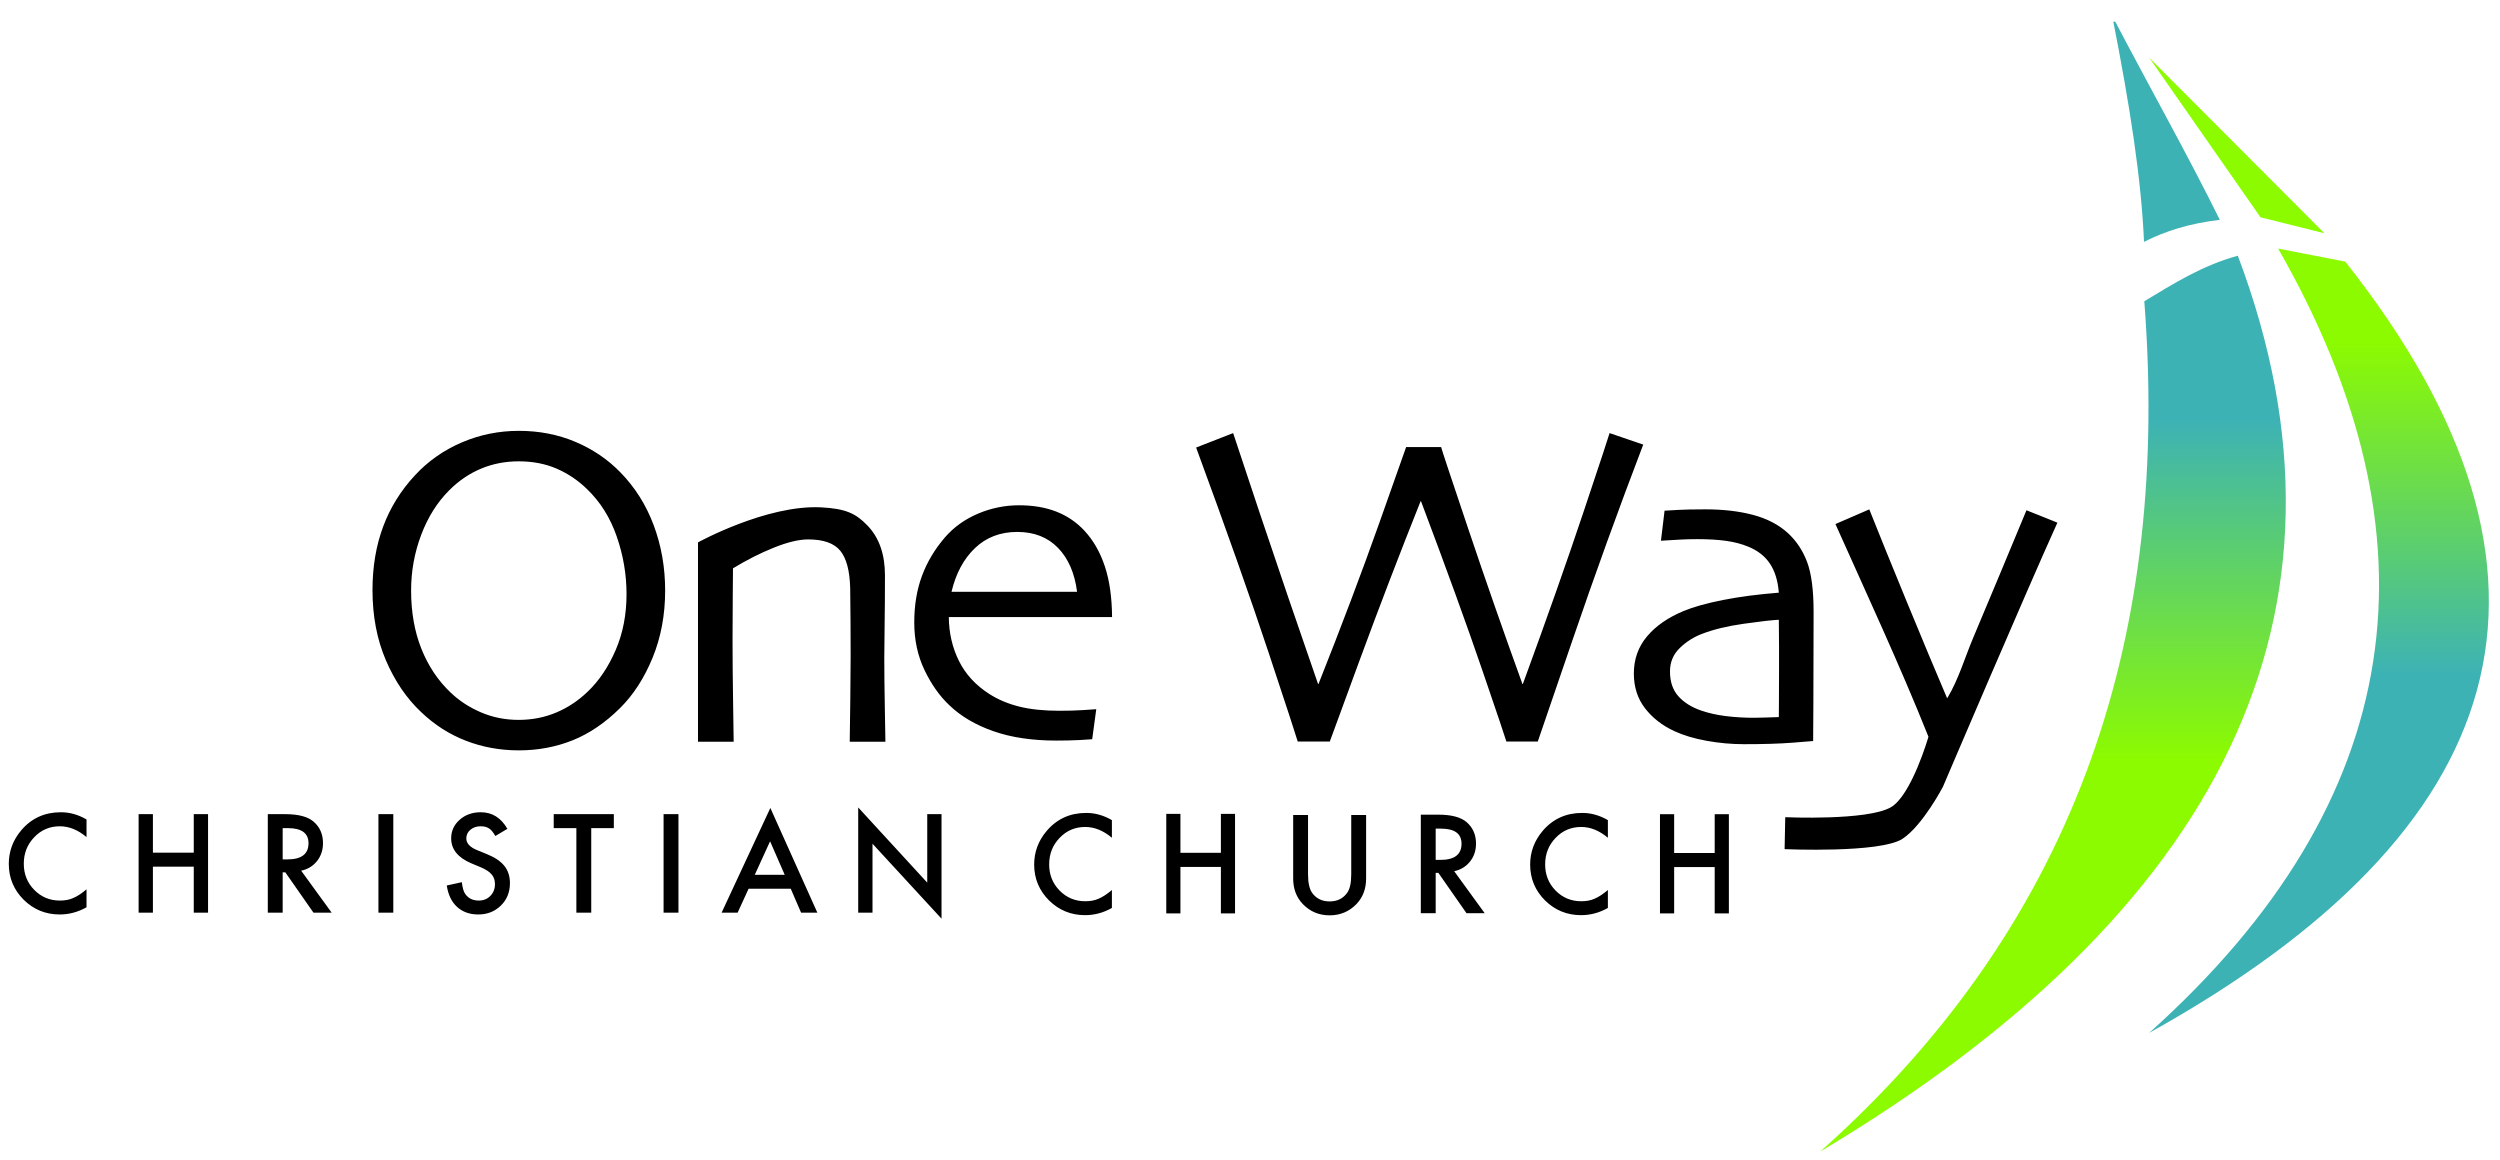
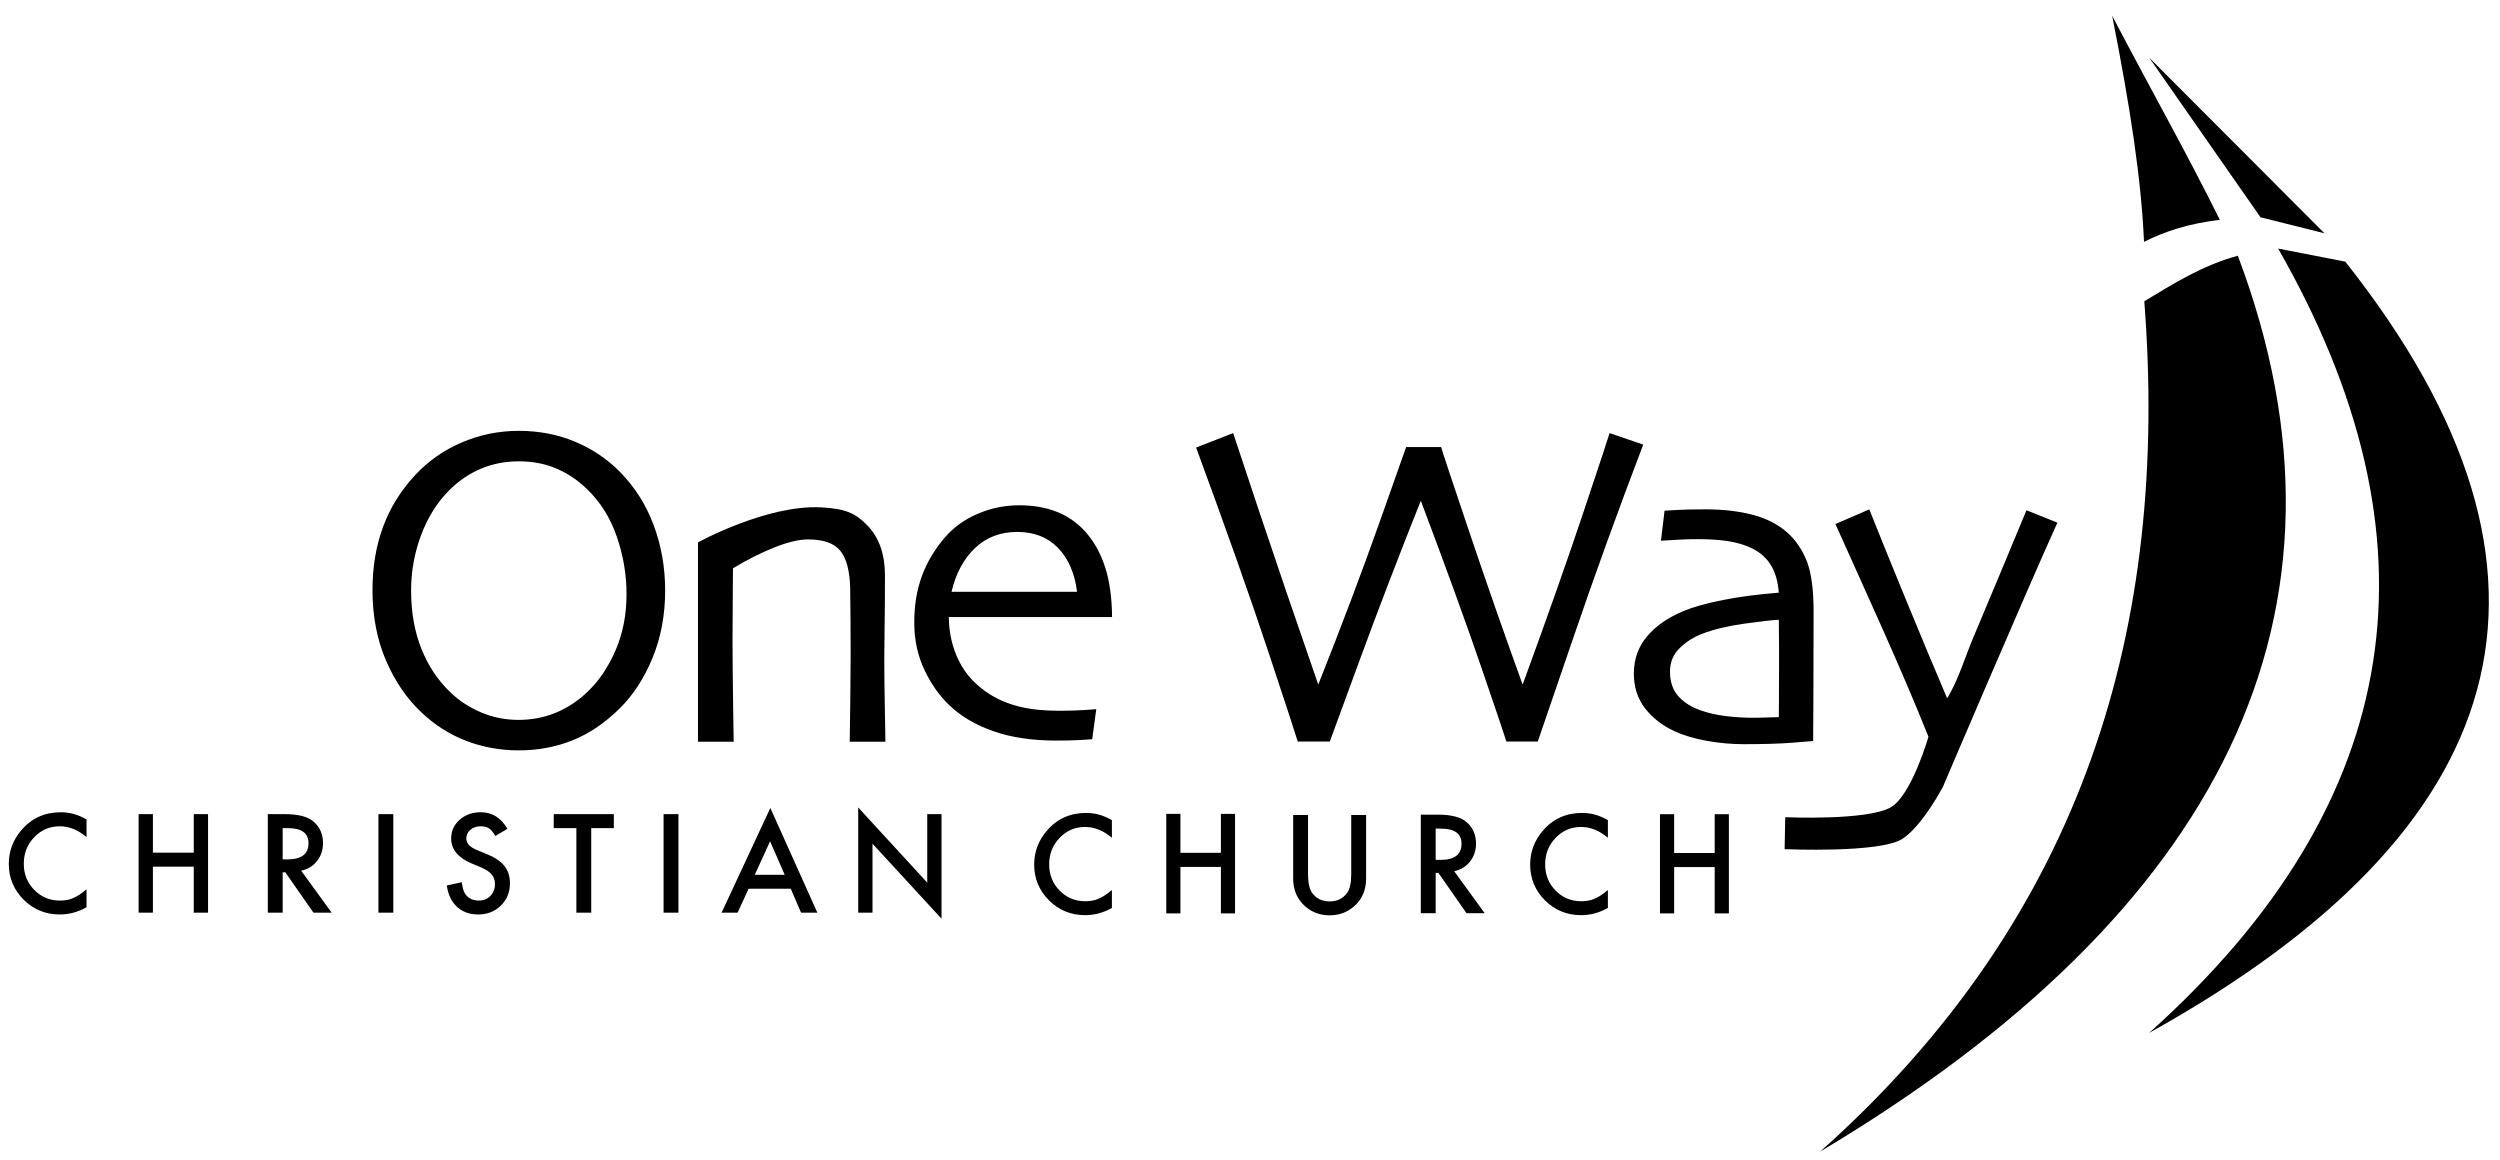
<svg xmlns="http://www.w3.org/2000/svg" fill-rule="evenodd" stroke-linejoin="round" stroke-miterlimit="2" clip-rule="evenodd" viewBox="0 0 373 173">
-   <path id="curve1" fill="url(#_Linear1)" d="M341.732 172.733V3.229h-73.038v169.504h73.038z" clip-path="url(#clip1)" />
-   <path id="curve2" fill="url(#_Linear2)" d="M318.842-7.524v166.773h53.17V-7.524h-53.17z" clip-path="url(#clip2)" />
-   <g id="oneway" fill-rule="nonzero">
-     <path d="M99.24 88.102c0 3.638-.623 6.979-1.87 10.023-1.246 3.043-2.869 5.553-4.868 7.53-2.224 2.201-4.582 3.801-7.075 4.801-2.494.999-5.166 1.499-8.019 1.499-2.785 0-5.413-.477-7.884-1.432-2.47-.954-4.694-2.375-6.671-4.262-2.178-2.044-3.936-4.621-5.272-7.732-1.337-3.111-2.005-6.609-2.005-10.495 0-3.459.528-6.609 1.584-9.45 1.055-2.842 2.639-5.397 4.75-7.665 1.954-2.111 4.279-3.745 6.974-4.902 2.695-1.157 5.537-1.735 8.524-1.735 3.032 0 5.84.544 8.423 1.634 2.583 1.089 4.818 2.6 6.704 4.531 2.202 2.246 3.869 4.891 5.004 7.935 1.134 3.043 1.701 6.283 1.701 9.72zm-5.761.539c0-2.92-.489-5.79-1.466-8.609-.977-2.818-2.465-5.182-4.464-7.092a15.004 15.004 0 0 0-4.531-3.032c-1.674-.719-3.544-1.078-5.61-1.078-2.021 0-3.903.365-5.643 1.095-1.741.73-3.319 1.803-4.734 3.218-1.797 1.796-3.195 4.02-4.194 6.67-1 2.651-1.5 5.414-1.5 8.289 0 3.234.511 6.131 1.533 8.692 1.022 2.56 2.465 4.728 4.33 6.502 1.28 1.236 2.796 2.23 4.548 2.982 1.752.752 3.627 1.129 5.626 1.129 1.999 0 3.869-.365 5.61-1.095s3.319-1.78 4.734-3.15c1.684-1.618 3.066-3.678 4.144-6.183 1.078-2.504 1.617-5.284 1.617-8.338zM132.103 110.669h-5.323c.023-.629.051-2.707.084-6.233.034-3.526.051-5.705.051-6.536 0-1.168-.006-2.892-.017-5.172-.011-2.28-.028-3.947-.05-5.003-.068-2.583-.562-4.436-1.483-5.559-.921-1.123-2.515-1.685-4.784-1.685-1.37 0-3.066.405-5.087 1.213-2.022.809-4.066 1.842-6.132 3.1 0 .247-.011 1.583-.034 4.009a739.415 739.415 0 0 0-.034 6.637c0 2.606.028 5.75.085 9.434.056 3.683.084 5.615.084 5.795h-5.323V80.924s10.245-5.642 18.361-5.227c3.677.188 5.183.904 6.924 2.712 1.741 1.808 2.611 4.285 2.611 7.429 0 2.83-.017 5.273-.05 7.328a315.408 315.408 0 0 0-.051 5.003c0 2.044.028 4.599.084 7.665.056 3.066.084 4.678.084 4.835zM165.921 92.065h-24.359c.023 2.381.528 4.565 1.516 6.553.989 1.988 2.505 3.633 4.549 4.936 1.302.831 2.785 1.454 4.447 1.87 1.662.415 3.661.623 5.997.623 1.28 0 2.454-.034 3.521-.101a96.79 96.79 0 0 0 1.971-.135l-.607 4.481c-.179.023-.775.062-1.785.118a65.693 65.693 0 0 1-3.572.084c-3.593 0-6.721-.466-9.383-1.398-2.661-.932-4.846-2.218-6.553-3.857-1.46-1.371-2.701-3.123-3.723-5.256-1.022-2.134-1.533-4.504-1.533-7.109 0-2.561.382-4.874 1.146-6.941.764-2.066 1.909-3.986 3.436-5.761 1.326-1.527 2.971-2.706 4.936-3.537a15.537 15.537 0 0 1 6.115-1.247c2.089 0 3.942.314 5.559.943a11.255 11.255 0 0 1 4.212 2.864c1.325 1.438 2.336 3.206 3.032 5.306.696 2.101 1.056 4.622 1.078 7.564zm-5.222-3.773c-.359-2.785-1.308-4.97-2.847-6.553-1.539-1.584-3.566-2.375-6.081-2.375-2.516 0-4.616.803-6.301 2.408-1.684 1.606-2.852 3.78-3.503 6.52h18.732zM245.17 66.335a872.65 872.65 0 0 0-10.596 29.295c-3.268 9.579-4.981 14.582-5.138 15.009h-4.683c-.113-.427-1.32-4.003-3.622-10.73-2.302-6.728-5.34-15.1-9.114-25.117h-.067a931.942 931.942 0 0 0-9.114 23.769c-2.774 7.558-4.25 11.584-4.43 12.078h-4.784c-.18-.651-1.623-5.059-4.33-13.224-2.706-8.164-6.317-18.378-10.831-30.642l5.525-2.156c.09.314 1.404 4.267 3.942 11.859a2442.689 2442.689 0 0 0 8.726 25.572h.067c3.459-8.715 6.475-16.7 9.046-23.955a3279.9 3279.9 0 0 0 4.027-11.387h5.222c.09.381 1.454 4.492 4.093 12.331a1066.386 1066.386 0 0 0 8.036 23.011h.067c3.594-9.815 6.626-18.418 9.097-25.808 2.47-7.389 3.751-11.264 3.841-11.623l5.02 1.718zM270.589 91.29c0 5.57-.011 10.107-.034 13.611-.022 3.504-.034 5.39-.034 5.66-.224.022-1.269.107-3.133.253-1.864.146-4.267.219-7.21.219-1.842 0-3.695-.169-5.559-.506-1.864-.337-3.47-.82-4.818-1.448-1.797-.831-3.251-1.966-4.363-3.403-1.112-1.438-1.668-3.167-1.668-5.189 0-2.134.657-3.981 1.971-5.542s3.139-2.824 5.475-3.79c1.46-.607 3.409-1.151 5.846-1.634 2.437-.483 5.216-.848 8.338-1.095-.134-1.752-.572-3.19-1.314-4.313-.741-1.123-1.83-1.976-3.268-2.56-.988-.405-2.089-.691-3.301-.859-1.213-.169-2.628-.253-4.246-.253-1.01 0-1.869.022-2.577.067-.707.045-1.668.101-2.881.169l.539-4.481c.337-.023 1.006-.062 2.005-.118 1-.056 2.364-.084 4.094-.084 2.65 0 5.014.275 7.092.825 2.077.55 3.801 1.443 5.171 2.679 1.281 1.167 2.246 2.611 2.898 4.329.651 1.718.977 4.206.977 7.463zm-5.155 8.119v-2.897c0-1.168-.011-2.516-.034-4.043-.988.045-2.717.241-5.188.589-2.471.348-4.548.848-6.233 1.5a9.657 9.657 0 0 0-3.352 2.122c-.977.943-1.466 2.111-1.466 3.504 0 1.527.416 2.757 1.247 3.689.831.932 1.965 1.646 3.402 2.14 1.101.381 2.32.657 3.656.825a33.72 33.72 0 0 0 4.228.253c.449 0 1-.011 1.651-.034.652-.022 1.337-.045 2.055-.067 0-.158.006-.899.017-2.224.011-1.325.017-3.111.017-5.357z" />
-     <path d="M306.963 77.984c-4.645 10.243-17.076 39.4-17.076 39.4s-3.032 5.798-6.036 7.766c-3.319 2.175-17.588 1.544-17.588 1.544l.097-4.768s12.169.549 15.735-1.471c3.104-1.758 5.631-10.532 5.631-10.532-4.289-10.721-9.168-21.196-13.881-31.737l5.053-2.19c2.473 6.248 8.299 20.452 11.59 28.132h.068c1.672-2.787 2.579-5.967 3.84-8.962 2.67-6.337 5.32-12.682 7.952-19.035l4.615 1.853" />
+   <g fill-rule="nonzero">
+     <path d="M99.24 88.102c0 3.638-.623 6.979-1.87 10.023-1.246 3.043-2.869 5.553-4.868 7.53-2.224 2.201-4.582 3.801-7.075 4.801-2.494.999-5.166 1.499-8.019 1.499-2.785 0-5.413-.477-7.884-1.432-2.47-.954-4.694-2.375-6.671-4.262-2.178-2.044-3.936-4.621-5.272-7.732-1.337-3.111-2.005-6.609-2.005-10.495 0-3.459.528-6.609 1.584-9.45 1.055-2.842 2.639-5.397 4.75-7.665 1.954-2.111 4.279-3.745 6.974-4.902 2.695-1.157 5.537-1.735 8.524-1.735 3.032 0 5.84.544 8.423 1.634 2.583 1.089 4.818 2.6 6.704 4.531 2.202 2.246 3.869 4.891 5.004 7.935 1.134 3.043 1.701 6.283 1.701 9.72zm-5.761.539c0-2.92-.489-5.79-1.466-8.609-.977-2.818-2.465-5.182-4.464-7.092-1.347-1.302-2.858-2.313-4.531-3.032-1.674-.719-3.544-1.078-5.61-1.078-2.021 0-3.903.365-5.643 1.095-1.741.73-3.319 1.803-4.734 3.218-1.797 1.796-3.195 4.02-4.194 6.67-1 2.651-1.5 5.414-1.5 8.289 0 3.234.511 6.131 1.533 8.692 1.022 2.56 2.465 4.728 4.33 6.502 1.28 1.236 2.796 2.23 4.548 2.982 1.752.752 3.627 1.129 5.626 1.129 1.999 0 3.869-.365 5.61-1.095 1.741-.73 3.319-1.78 4.734-3.15 1.684-1.618 3.066-3.678 4.144-6.183 1.078-2.504 1.617-5.284 1.617-8.338zM132.103 110.669l-5.323 0c.023-.629.051-2.707.084-6.233.034-3.526.051-5.705.051-6.536 0-1.168-.006-2.892-.017-5.172-.011-2.28-.028-3.947-.05-5.003-.068-2.583-.562-4.436-1.483-5.559-.921-1.123-2.515-1.685-4.784-1.685-1.37 0-3.066.405-5.087 1.213-2.022.809-4.066 1.842-6.132 3.1 0 .247-.011 1.583-.034 4.009-.022 2.426-.034 4.638-.034 6.637 0 2.606.028 5.75.085 9.434.056 3.683.084 5.615.084 5.795l-5.323 0 0-29.745c0 0 10.245-5.642 18.361-5.227 3.677.188 5.183.904 6.924 2.712 1.741 1.808 2.611 4.285 2.611 7.429 0 2.83-.017 5.273-.05 7.328-.034 2.055-.051 3.723-.051 5.003 0 2.044.028 4.599.084 7.665.056 3.066.084 4.678.084 4.835zM165.921 92.065l-24.359 0c.023 2.381.528 4.565 1.516 6.553.989 1.988 2.505 3.633 4.549 4.936 1.302.831 2.785 1.454 4.447 1.87 1.662.415 3.661.623 5.997.623 1.28 0 2.454-.034 3.521-.101 1.067-.067 1.724-.112 1.971-.135l-.607 4.481c-.179.023-.775.062-1.785.118-1.011.056-2.202.084-3.572.084-3.593 0-6.721-.466-9.383-1.398-2.661-.932-4.846-2.218-6.553-3.857-1.46-1.371-2.701-3.123-3.723-5.256-1.022-2.134-1.533-4.504-1.533-7.109 0-2.561.382-4.874 1.146-6.941.764-2.066 1.909-3.986 3.436-5.761 1.326-1.527 2.971-2.706 4.936-3.537 1.966-.832 4.004-1.247 6.115-1.247 2.089 0 3.942.314 5.559.943 1.618.629 3.021 1.584 4.212 2.864 1.325 1.438 2.336 3.206 3.032 5.306.696 2.101 1.056 4.622 1.078 7.564zm-5.222-3.773c-.359-2.785-1.308-4.97-2.847-6.553-1.539-1.584-3.566-2.375-6.081-2.375-2.516 0-4.616.803-6.301 2.408-1.684 1.606-2.852 3.78-3.503 6.52l18.732 0zM245.17 66.335c-3.796 9.95-7.328 19.715-10.596 29.295-3.268 9.579-4.981 14.582-5.138 15.009l-4.683 0c-.113-.427-1.32-4.003-3.622-10.73-2.302-6.728-5.34-15.1-9.114-25.117l-.067 0c-3.302 8.288-6.34 16.211-9.114 23.769-2.774 7.558-4.25 11.584-4.43 12.078l-4.784 0c-.18-.651-1.623-5.059-4.33-13.224-2.706-8.164-6.317-18.378-10.831-30.642l5.525-2.156c.09.314 1.404 4.267 3.942 11.859 2.538 7.592 5.447 16.116 8.726 25.572l.067 0c3.459-8.715 6.475-16.7 9.046-23.955 2.572-7.255 3.914-11.05 4.027-11.387l5.222 0c.09.381 1.454 4.492 4.093 12.331 2.639 7.839 5.318 15.509 8.036 23.011l.067 0c3.594-9.815 6.626-18.418 9.097-25.808 2.47-7.389 3.751-11.264 3.841-11.623l5.02 1.718zM270.589 91.29c0 5.57-.011 10.107-.034 13.611-.022 3.504-.034 5.39-.034 5.66-.224.022-1.269.107-3.133.253-1.864.146-4.267.219-7.21.219-1.842 0-3.695-.169-5.559-.506-1.864-.337-3.47-.82-4.818-1.448-1.797-.831-3.251-1.966-4.363-3.403-1.112-1.438-1.668-3.167-1.668-5.189 0-2.134.657-3.981 1.971-5.542 1.314-1.561 3.139-2.824 5.475-3.79 1.46-.607 3.409-1.151 5.846-1.634 2.437-.483 5.216-.848 8.338-1.095-.134-1.752-.572-3.19-1.314-4.313-.741-1.123-1.83-1.976-3.268-2.56-.988-.405-2.089-.691-3.301-.859-1.213-.169-2.628-.253-4.246-.253-1.01 0-1.869.022-2.577.067-.707.045-1.668.101-2.881.169l.539-4.481c.337-.023 1.006-.062 2.005-.118 1-.056 2.364-.084 4.094-.084 2.65 0 5.014.275 7.092.825 2.077.55 3.801 1.443 5.171 2.679 1.281 1.167 2.246 2.611 2.898 4.329.651 1.718.977 4.206.977 7.463zm-5.155 8.119l0-2.897c0-1.168-.011-2.516-.034-4.043-.988.045-2.717.241-5.188.589-2.471.348-4.548.848-6.233 1.5-1.258.471-2.375 1.179-3.352 2.122-.977.943-1.466 2.111-1.466 3.504 0 1.527.416 2.757 1.247 3.689.831.932 1.965 1.646 3.402 2.14 1.101.381 2.32.657 3.656.825 1.336.169 2.746.253 4.228.253.449 0 1-.011 1.651-.034.652-.022 1.337-.045 2.055-.067 0-.158.006-.899.017-2.224.011-1.325.017-3.111.017-5.357z" />
+     <path d="M306.963,77.984c-4.645,10.243 -17.076,39.4 -17.076,39.4c0,0 -3.032,5.798 -6.036,7.766c-3.319,2.175 -17.588,1.544 -17.588,1.544l0.097,-4.768c0,0 12.169,0.549 15.735,-1.471c3.104,-1.758 5.631,-10.532 5.631,-10.532c-4.289,-10.721 -9.168,-21.196 -13.881,-31.737l5.053,-2.19c2.473,6.248 8.299,20.452 11.59,28.132l0.068,0c1.672,-2.787 2.579,-5.967 3.84,-8.962c2.67,-6.337 5.32,-12.682 7.952,-19.035l4.615,1.853" />
  </g>
-   <g id="christianchurch" fill-rule="nonzero">
-     <path d="M12.91 122.263v2.628c-1.283-1.073-2.609-1.61-3.98-1.61-1.511 0-2.784.543-3.818 1.629-1.041 1.079-1.562 2.399-1.562 3.961 0 1.542.521 2.843 1.562 3.903s2.316 1.591 3.827 1.591c.781 0 1.444-.127 1.99-.381.305-.127.621-.299.948-.515.326-.215.671-.476 1.033-.78v2.675c-1.27.718-2.603 1.076-3.999 1.076-2.101 0-3.895-.733-5.38-2.199-1.479-1.479-2.219-3.263-2.219-5.351 0-1.873.619-3.542 1.857-5.009 1.524-1.796 3.495-2.694 5.913-2.694 1.32 0 2.596.358 3.828 1.076zM22.814 127.223h6.095v-5.751h2.132v14.702h-2.132v-6.865h-6.095v6.865h-2.133v-14.702h2.133v5.751zM44.935 129.908l4.551 6.266h-2.713l-4.199-6.018h-.4v6.018h-2.219v-14.702h2.6c1.942 0 3.345.365 4.208 1.095.952.813 1.428 1.886 1.428 3.219 0 1.041-.298 1.936-.895 2.685-.596.749-1.383 1.228-2.361 1.437zm-2.761-1.685h.704c2.101 0 3.152-.803 3.152-2.409 0-1.504-1.022-2.256-3.066-2.256h-.79v4.665zM56.462 121.472h2.219v14.701h-2.219zM75.703 123.662l-1.799 1.067c-.337-.584-.657-.965-.962-1.143-.317-.203-.727-.305-1.228-.305-.616 0-1.127.175-1.533.524a1.625 1.625 0 0 0-.609 1.295c0 .717.533 1.295 1.599 1.733l1.467.6c1.193.482 2.066 1.071 2.618 1.766.552.695.828 1.547.828 2.557 0 1.352-.45 2.469-1.352 3.351-.907.889-2.034 1.333-3.38 1.333-1.276 0-2.329-.377-3.161-1.133-.819-.755-1.33-1.818-1.533-3.19l2.247-.495c.102.864.279 1.46.533 1.79.457.635 1.124.953 2 .953.692 0 1.266-.232 1.723-.696.457-.463.686-1.05.686-1.761 0-.286-.04-.548-.119-.786a1.994 1.994 0 0 0-.372-.657 2.96 2.96 0 0 0-.652-.561 6.248 6.248 0 0 0-.952-.5l-1.419-.591c-2.012-.85-3.018-2.094-3.018-3.732 0-1.104.422-2.028 1.266-2.771.845-.749 1.895-1.123 3.152-1.123 1.695 0 3.018.825 3.97 2.475zM88.213 123.558v12.616h-2.219v-12.616h-3.38v-2.086h8.969v2.086h-3.37zM99.006 121.472h2.219v14.701h-2.219zM117.982 132.603h-6.294l-1.637 3.571h-2.39l7.274-15.625 7.017 15.625h-2.428l-1.542-3.571zm-.905-2.085l-2.18-4.999-2.285 4.999h4.465zM128.045 136.174v-15.701l10.3 11.216v-10.217h2.131v15.597l-10.299-11.188v10.293h-2.132zM165.895 122.364v2.628c-1.282-1.073-2.609-1.609-3.98-1.609-1.511 0-2.783.543-3.818 1.628-1.041 1.079-1.561 2.4-1.561 3.961 0 1.543.52 2.844 1.561 3.904s2.317 1.59 3.828 1.59c.78 0 1.444-.127 1.99-.381.304-.127.62-.298.947-.514a11.19 11.19 0 0 0 1.033-.781v2.676c-1.269.717-2.602 1.076-3.999 1.076-2.101 0-3.894-.733-5.379-2.2-1.479-1.479-2.219-3.262-2.219-5.351 0-1.872.619-3.542 1.857-5.008 1.523-1.797 3.494-2.695 5.913-2.695 1.32 0 2.596.359 3.827 1.076zM176.12 127.236h6.037v-5.809h2.112v14.848h-2.112v-6.933h-6.037v6.933h-2.112v-14.848h2.112v5.809zM195.159 121.6v8.855c0 1.263.207 2.187.619 2.771.616.844 1.482 1.266 2.6 1.266 1.123 0 1.993-.422 2.608-1.266.413-.565.619-1.489.619-2.771V121.6h2.219v9.464c0 1.549-.483 2.825-1.447 3.828-1.086 1.117-2.419 1.676-3.999 1.676-1.581 0-2.911-.559-3.99-1.676-.965-1.003-1.447-2.279-1.447-3.828V121.6h2.218zM216.965 129.983l4.551 6.265h-2.714l-4.199-6.018h-.399v6.018h-2.219v-14.701h2.599c1.943 0 3.346.365 4.209 1.094.952.813 1.428 1.886 1.428 3.219 0 1.041-.298 1.936-.895 2.685-.597.749-1.384 1.228-2.361 1.438zm-2.761-1.686h.704c2.101 0 3.152-.803 3.152-2.409 0-1.504-1.022-2.256-3.066-2.256h-.79v4.665zM239.896 122.364v2.628c-1.282-1.073-2.609-1.609-3.98-1.609-1.511 0-2.784.543-3.818 1.628-1.041 1.079-1.562 2.4-1.562 3.961 0 1.543.521 2.844 1.562 3.904s2.317 1.59 3.827 1.59c.781 0 1.444-.127 1.99-.381.305-.127.621-.298.948-.514a11.19 11.19 0 0 0 1.033-.781v2.676c-1.27.717-2.603 1.076-3.999 1.076-2.101 0-3.895-.733-5.38-2.2-1.479-1.479-2.218-3.262-2.218-5.351 0-1.872.619-3.542 1.856-5.008 1.524-1.797 3.495-2.695 5.913-2.695 1.32 0 2.596.359 3.828 1.076zM249.784 127.264h6.048v-5.79h2.116v14.801h-2.116v-6.911h-6.048v6.911h-2.116v-14.801h2.116v5.79z" />
+   <g fill-rule="nonzero">
+     <path d="M12.91 122.263l0 2.628c-1.283-1.073-2.609-1.61-3.98-1.61-1.511 0-2.784.543-3.818 1.629-1.041 1.079-1.562 2.399-1.562 3.961 0 1.542.521 2.843 1.562 3.903 1.041 1.06 2.316 1.591 3.827 1.591.781 0 1.444-.127 1.99-.381.305-.127.621-.299.948-.515.326-.215.671-.476 1.033-.78l0 2.675c-1.27.718-2.603 1.076-3.999 1.076-2.101 0-3.895-.733-5.38-2.199-1.479-1.479-2.219-3.263-2.219-5.351 0-1.873.619-3.542 1.857-5.009 1.524-1.796 3.495-2.694 5.913-2.694 1.32 0 2.596.358 3.828 1.076zM22.814 127.223l6.095 0 0-5.751 2.132 0 0 14.702-2.132 0 0-6.865-6.095 0 0 6.865-2.133 0 0-14.702 2.133 0 0 5.751zM44.935 129.908l4.551 6.266-2.713 0-4.199-6.018-.4 0 0 6.018-2.219 0 0-14.702 2.6 0c1.942 0 3.345.365 4.208 1.095.952.813 1.428 1.886 1.428 3.219 0 1.041-.298 1.936-.895 2.685-.596.749-1.383 1.228-2.361 1.437zm-2.761-1.685l.704 0c2.101 0 3.152-.803 3.152-2.409 0-1.504-1.022-2.256-3.066-2.256l-.79 0 0 4.665zM56.462 121.472H58.681V136.173H56.462zM75.703 123.662l-1.799 1.067c-.337-.584-.657-.965-.962-1.143-.317-.203-.727-.305-1.228-.305-.616 0-1.127.175-1.533.524-.406.343-.609.775-.609 1.295 0 .717.533 1.295 1.599 1.733l1.467.6c1.193.482 2.066 1.071 2.618 1.766.552.695.828 1.547.828 2.557 0 1.352-.45 2.469-1.352 3.351-.907.889-2.034 1.333-3.38 1.333-1.276 0-2.329-.377-3.161-1.133-.819-.755-1.33-1.818-1.533-3.19l2.247-.495c.102.864.279 1.46.533 1.79.457.635 1.124.953 2 .953.692 0 1.266-.232 1.723-.696.457-.463.686-1.05.686-1.761 0-.286-.04-.548-.119-.786-.08-.238-.203-.457-.372-.657-.168-.199-.385-.387-.652-.561-.266-.175-.584-.341-.952-.5l-1.419-.591c-2.012-.85-3.018-2.094-3.018-3.732 0-1.104.422-2.028 1.266-2.771.845-.749 1.895-1.123 3.152-1.123 1.695 0 3.018.825 3.97 2.475zM88.213 123.558l0 12.616-2.219 0 0-12.616-3.38 0 0-2.086 8.969 0 0 2.086-3.37 0zM99.006 121.472H101.225V136.173H99.006zM117.982 132.603l-6.294 0-1.637 3.571-2.39 0 7.274-15.625 7.017 15.625-2.428 0-1.542-3.571zm-.905-2.085l-2.18-4.999-2.285 4.999 4.465 0zM128.045 136.174l0-15.701 10.3 11.216 0-10.217 2.131 0 0 15.597-10.299-11.188 0 10.293-2.132 0zM165.895 122.364l0 2.628c-1.282-1.073-2.609-1.609-3.98-1.609-1.511 0-2.783.543-3.818 1.628-1.041 1.079-1.561 2.4-1.561 3.961 0 1.543.52 2.844 1.561 3.904 1.041 1.06 2.317 1.59 3.828 1.59.78 0 1.444-.127 1.99-.381.304-.127.62-.298.947-.514.327-.216.671-.476 1.033-.781l0 2.676c-1.269.717-2.602 1.076-3.999 1.076-2.101 0-3.894-.733-5.379-2.2-1.479-1.479-2.219-3.262-2.219-5.351 0-1.872.619-3.542 1.857-5.008 1.523-1.797 3.494-2.695 5.913-2.695 1.32 0 2.596.359 3.827 1.076zM176.12 127.236l6.037 0 0-5.809 2.112 0 0 14.848-2.112 0 0-6.933-6.037 0 0 6.933-2.112 0 0-14.848 2.112 0 0 5.809zM195.159 121.6l0 8.855c0 1.263.207 2.187.619 2.771.616.844 1.482 1.266 2.6 1.266 1.123 0 1.993-.422 2.608-1.266.413-.565.619-1.489.619-2.771l0-8.855 2.219 0 0 9.464c0 1.549-.483 2.825-1.447 3.828-1.086 1.117-2.419 1.676-3.999 1.676-1.581 0-2.911-.559-3.99-1.676-.965-1.003-1.447-2.279-1.447-3.828l0-9.464 2.218 0zM216.965 129.983l4.551 6.265-2.714 0-4.199-6.018-.399 0 0 6.018-2.219 0 0-14.701 2.599 0c1.943 0 3.346.365 4.209 1.094.952.813 1.428 1.886 1.428 3.219 0 1.041-.298 1.936-.895 2.685-.597.749-1.384 1.228-2.361 1.438zm-2.761-1.686l.704 0c2.101 0 3.152-.803 3.152-2.409 0-1.504-1.022-2.256-3.066-2.256l-.79 0 0 4.665zM239.896 122.364l0 2.628c-1.282-1.073-2.609-1.609-3.98-1.609-1.511 0-2.784.543-3.818 1.628-1.041 1.079-1.562 2.4-1.562 3.961 0 1.543.521 2.844 1.562 3.904 1.041 1.06 2.317 1.59 3.827 1.59.781 0 1.444-.127 1.99-.381.305-.127.621-.298.948-.514.327-.216.671-.476 1.033-.781l0 2.676c-1.27.717-2.603 1.076-3.999 1.076-2.101 0-3.895-.733-5.38-2.2-1.479-1.479-2.218-3.262-2.218-5.351 0-1.872.619-3.542 1.856-5.008 1.524-1.797 3.495-2.695 5.913-2.695 1.32 0 2.596.359 3.828 1.076zM249.784 127.264l6.048 0 0-5.79 2.116 0 0 14.801-2.116 0 0-6.911-6.048 0 0 6.911-2.116 0 0-14.801 2.116 0 0 5.79z" />
  </g>
-   <defs>
-     <linearGradient id="_Linear1" x1="0" x2="1" y1="0" y2="0" gradientTransform="matrix(0 169.504 -73.038 0 305.213 3.23)" gradientUnits="userSpaceOnUse">
-       <stop offset="35%" stop-color="#3db2b5" />
-       <stop offset="65%" stop-color="#8cfb00" />
-     </linearGradient>
-     <linearGradient id="_Linear2" x1="0" x2="1" y1="0" y2="0" gradientTransform="matrix(0 -166.773 53.1697 0 345.427 159.249)" gradientUnits="userSpaceOnUse">
-       <stop offset="35%" stop-color="#3db2b5" />
-       <stop offset="65%" stop-color="#8cfb00" />
-     </linearGradient>
-     <clipPath id="clip1">
-       <path d="M315.134 2.343c2.689 13.613 4.337 24.301 4.754 33.744 3.098-1.58 6.761-2.753 11.312-3.285-4.964-10.019-10.234-19.309-16.066-30.459zM319.929 44.947c3.729 48.253-8.815 91.653-48.352 126.866 59.738-35.648 82.403-80.366 62.307-133.659-5.252 1.421-9.648 4.193-13.955 6.793z" />
-     </clipPath>
-     <clipPath id="clip2">
-       <path d="M337.266 32.418l-16.61-23.824 26.153 26.215-9.543-2.391zM339.895 37.085c24.66 43.071 19.563 82.252-19.244 117.025 54.17-30.097 66.527-67.971 29.267-115.072l-10.023-1.953z" />
-     </clipPath>
-   </defs>
+   <path d="M315.134 2.343c2.689 13.613 4.337 24.301 4.754 33.744 3.098-1.58 6.761-2.753 11.312-3.285-4.964-10.019-10.234-19.309-16.066-30.459zM319.929 44.947c3.729 48.253-8.815 91.653-48.352 126.866 59.738-35.648 82.403-80.366 62.307-133.659-5.252 1.421-9.648 4.193-13.955 6.793z" />
+   <g>
+     <path d="M337.266 32.418l-16.61-23.824 26.153 26.215-9.543-2.391zM339.895 37.085c24.66 43.071 19.563 82.252-19.244 117.025 54.17-30.097 66.527-67.971 29.267-115.072l-10.023-1.953z" />
+   </g>
</svg>
